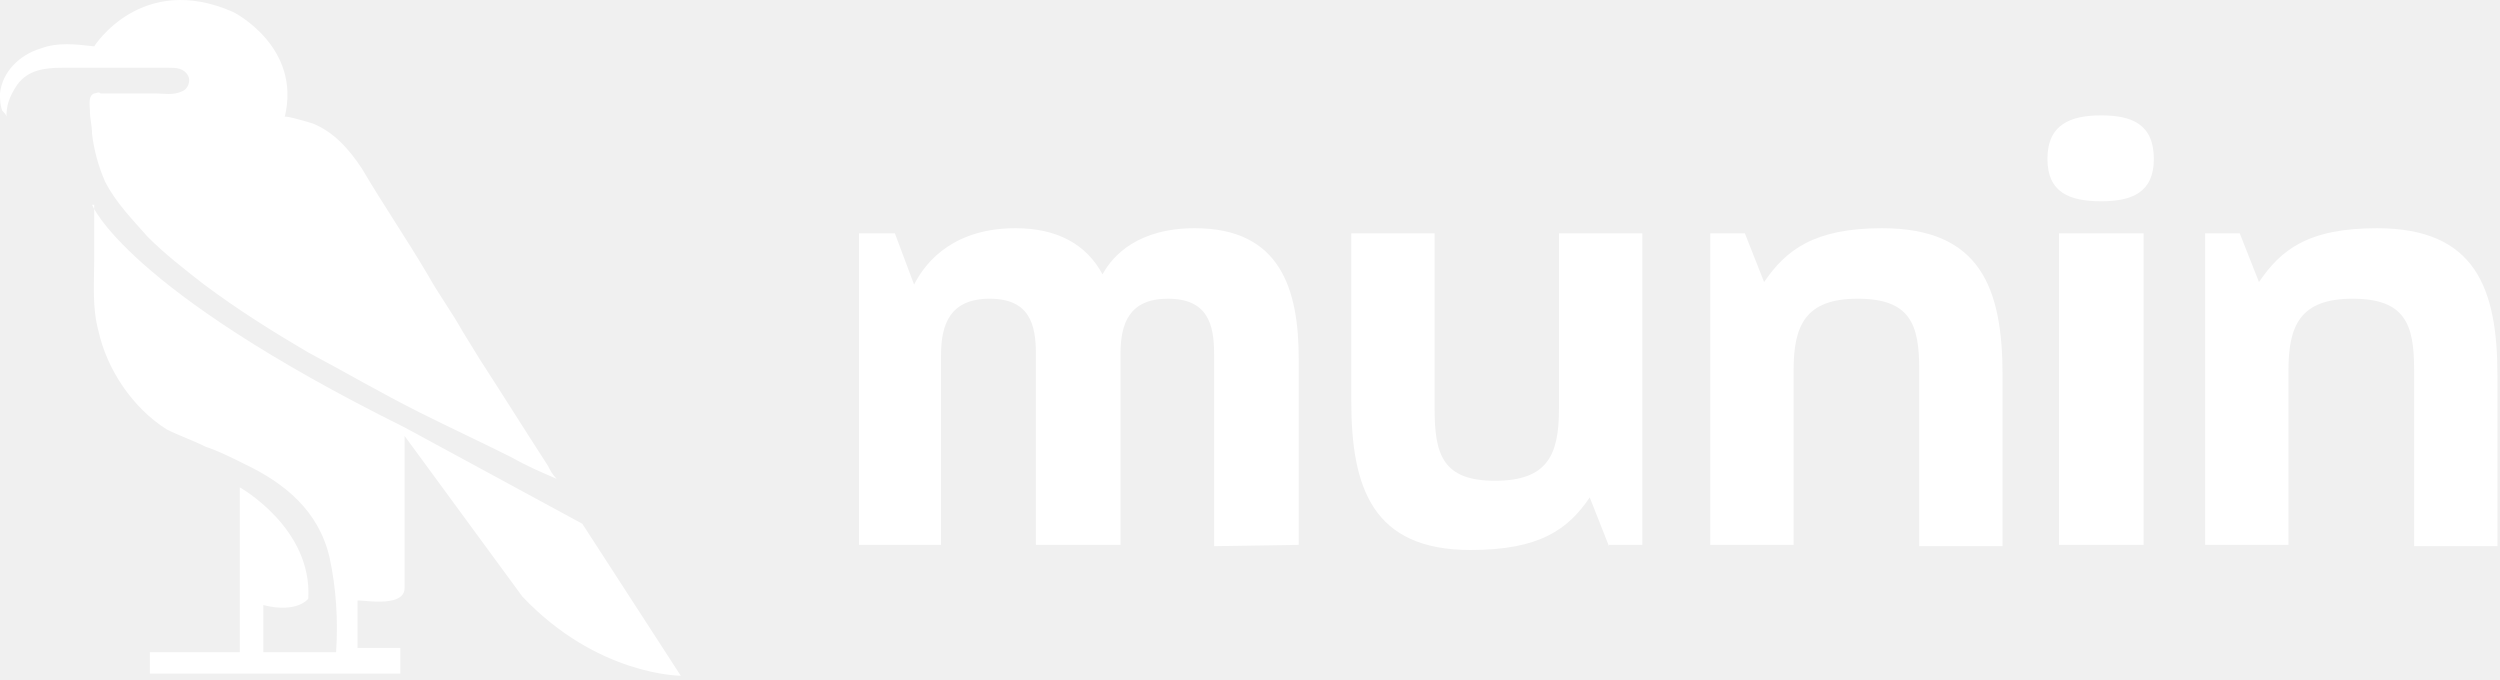
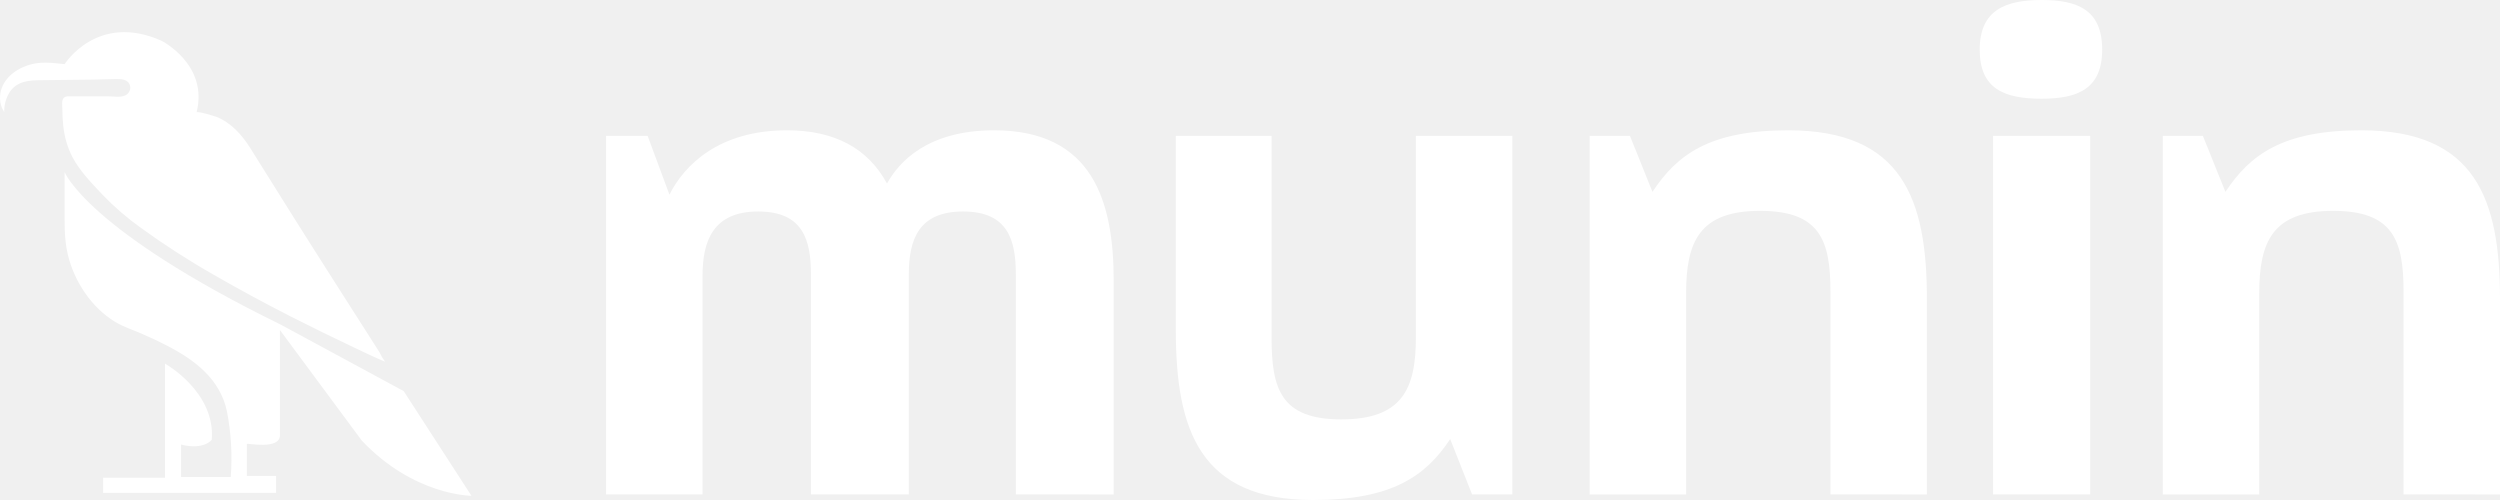
- <svg xmlns="http://www.w3.org/2000/svg" width="195" height="53" viewBox="0 0 195 53" fill="none">
-   <path d="M94.7 42.6V27.6C94.7 25.3 94.2 23.3 91.1 23.3C88.1 23.3 87.4 25.2 87.4 27.6V42.5H80.8V27.6C80.8 25.3 80.3 23.3 77.2 23.3C74.1 23.3 73.4 25.3 73.4 27.7V42.5H67V18.2H69.8L71.3 22.2C72.3 20.2 74.6 17.8 79.2 17.8C82.4 17.8 84.7 19 86 21.4C86.8 19.9 88.8 17.8 93.2 17.8C99.9 17.8 101.3 22.6 101.3 28V42.5L94.7 42.6Z" fill="white" />
-   <path d="M125.5 42.6L124 38.8C122.3 41.3 120.1 42.9 114.7 42.9C107.1 42.9 105.4 38.1 105.4 31.3V18.2H111.9V31.9C111.9 35.4 112.5 37.5 116.6 37.5C120.7 37.5 121.6 35.5 121.6 31.9V18.2H128.1V42.5H125.5V42.6Z" fill="white" />
-   <path d="M149.7 42.6V28.8C149.7 25.3 149 23.3 144.9 23.3C140.8 23.3 139.9 25.4 139.9 28.9V42.5H133.4V18.2H136.1L137.6 22C139.3 19.5 141.5 17.8 146.8 17.8C154.5 17.8 156.2 22.5 156.2 29.3V42.6H149.7Z" fill="white" />
-   <path d="M163.9 15.7C161.4 15.7 159.7 15 159.7 12.4C159.7 9.7 161.5 9 163.9 9C166.3 9 168 9.7 168 12.4C168 15 166.3 15.7 163.9 15.7ZM160.6 42.6V18.2H167.2V42.5H160.6V42.6Z" fill="white" />
-   <path d="M188.3 42.6V28.8C188.3 25.3 187.6 23.3 183.5 23.3C179.4 23.3 178.5 25.4 178.5 28.9V42.5H172V18.2H174.7L176.2 22C177.9 19.5 180 17.8 185.4 17.8C193.1 17.8 194.8 22.5 194.8 29.3V42.6H188.3Z" fill="white" />
-   <path d="M0.501 9.126C0.501 8.959 0.334 8.792 0.167 8.625C1.01892e-05 8.124 0 7.79 0 7.289C0.167 5.619 1.503 4.283 3.173 3.782C4.509 3.281 5.844 3.448 7.347 3.615C7.347 3.615 11.021 -2.229 18.201 0.944C18.201 0.944 23.544 3.615 22.209 9.126C22.209 8.959 24.379 9.627 24.379 9.627C26.049 10.295 27.218 11.63 28.22 13.133C29.89 15.972 31.726 18.644 33.396 21.482C34.231 22.985 35.233 24.321 36.068 25.824L37.404 27.995C39.241 30.833 40.91 33.505 42.747 36.344C42.914 36.678 43.081 37.012 43.415 37.346C42.246 36.845 41.077 36.344 39.908 35.676C37.571 34.507 35.066 33.338 32.728 32.169C29.723 30.666 26.884 28.997 24.045 27.494C21.207 25.824 18.535 24.154 15.863 22.15C14.36 20.981 12.858 19.812 11.522 18.477C10.353 17.141 9.017 15.805 8.182 14.135C7.681 12.966 7.347 11.797 7.18 10.462C7.18 9.794 7.013 9.293 7.013 8.625C7.013 8.291 6.846 7.456 7.347 7.289C7.514 7.289 7.681 7.122 7.848 7.289H12.19C12.691 7.289 13.525 7.456 14.193 7.122C14.694 6.955 14.861 6.287 14.694 5.953C14.36 5.285 13.693 5.285 13.191 5.285C12.357 5.285 11.522 5.285 10.687 5.285C8.683 5.285 6.679 5.285 4.842 5.285C3.507 5.285 2.171 5.452 1.336 6.621C0.668 7.623 0.501 8.291 0.501 9.126Z" fill="white" />
-   <path d="M7.18 15.972C7.18 15.972 9.685 22.484 31.559 33.338L45.419 40.852L53.1 52.708C53.1 52.708 46.588 52.708 40.743 46.529L31.559 34.006V45.862C31.559 47.531 27.886 46.697 27.886 46.864V50.537H31.225V52.541H11.688V50.871H18.702V38.014C18.702 38.014 24.379 41.186 24.045 46.697C24.045 46.697 23.21 47.865 20.538 47.197V50.871H26.216C26.383 48.366 26.216 45.862 25.715 43.524C24.88 39.85 22.208 37.679 19.036 36.177C18.034 35.676 17.032 35.175 16.03 34.841C15.028 34.34 14.026 34.006 13.024 33.505C10.353 31.835 8.349 28.829 7.681 25.824C7.18 23.987 7.347 22.15 7.347 20.314V15.972H7.18Z" fill="white" />
+ <svg xmlns="http://www.w3.org/2000/svg" width="200" height="40" viewBox="0 0 200 40" fill="none">
+   <path d="M81.267 39.551V21.961C81.267 19.217 80.648 16.919 77.043 16.919C73.494 16.919 72.705 19.159 72.705 21.961V39.551H64.876V21.961C64.876 19.217 64.257 16.919 60.652 16.919C57.047 16.919 56.202 19.273 56.202 22.073V39.551H48.485V10.868H51.81L53.555 15.573C54.737 13.222 57.498 10.424 62.96 10.424C66.792 10.424 69.439 11.879 70.96 14.684C71.917 12.941 74.225 10.424 79.522 10.424C87.406 10.424 89.096 16.082 89.096 22.47V39.556L81.267 39.551Z" fill="white" />
+   <path d="M117.765 39.551L116.015 35.127C114.049 38.094 111.346 40 105.048 40C95.981 40 94.065 34.398 94.065 26.385V10.87H101.726V27.006C101.726 31.096 102.457 33.551 107.302 33.551C112.147 33.551 113.271 31.144 113.271 27.006V10.868H120.988V39.551H117.765Z" fill="white" />
+   <path d="M146.435 39.551V23.309C146.435 19.222 145.59 16.868 140.803 16.868C135.957 16.868 134.888 19.333 134.888 23.479V39.556H127.171V10.868H130.396L132.197 15.35C134.156 12.381 136.747 10.424 143.055 10.424C152.18 10.424 154.152 15.915 154.152 23.927V39.556L146.435 39.551Z" fill="white" />
+   <path d="M163.333 7.898C160.348 7.898 158.376 7.115 158.376 3.978C158.376 0.785 160.46 0 163.333 0C166.207 0 168.174 0.785 168.174 3.978C168.174 7.115 166.204 7.898 163.333 7.898ZM159.446 39.551V10.868H167.218V39.551H159.446Z" fill="white" />
+   <path d="M192.284 39.551V23.309C192.284 19.222 191.438 16.868 186.651 16.868C181.808 16.868 180.738 19.333 180.738 23.479V39.556H173.022V10.868H176.231L178.033 15.35C180.004 12.381 182.595 10.424 188.905 10.424C198.028 10.424 200 15.915 200 23.927V39.556L192.284 39.551Z" fill="white" />
+   <path d="M0.336 8.996C0.336 8.914 0.19 8.725 0.158 8.642C0.036 8.334 -0.017 8.003 0.005 7.673C0.1 6.448 1.092 5.607 2.198 5.232C3.205 4.89 4.102 5.023 5.123 5.125C5.123 5.125 5.172 5.125 5.174 5.125C5.177 5.125 7.782 0.97 12.918 3.261C12.918 3.261 16.7 5.159 15.725 8.996C15.762 8.853 17.227 9.312 17.317 9.35C18.475 9.808 19.347 10.781 19.998 11.811C21.235 13.783 22.47 15.754 23.705 17.726C24.355 18.746 25 19.764 25.64 20.781L26.586 22.267C27.842 24.238 29.098 26.208 30.354 28.174C30.479 28.443 30.63 28.699 30.805 28.938C29.969 28.594 29.15 28.189 28.331 27.804C26.623 26.996 24.929 26.166 23.247 25.314C21.158 24.247 19.089 23.132 17.061 21.961C15.068 20.827 13.139 19.584 11.285 18.238C10.18 17.45 9.15 16.563 8.209 15.588C7.329 14.642 6.395 13.707 5.786 12.555C5.385 11.759 5.137 10.896 5.055 10.01C5.006 9.576 4.994 9.144 4.987 8.708C4.987 8.429 4.882 7.93 5.187 7.762C5.301 7.713 5.426 7.693 5.55 7.704H8.628C9.037 7.704 9.603 7.813 9.993 7.644C10.077 7.61 10.154 7.559 10.219 7.495C10.283 7.432 10.335 7.356 10.369 7.272C10.404 7.188 10.422 7.098 10.421 7.008C10.42 6.917 10.402 6.828 10.366 6.744C10.173 6.325 9.657 6.32 9.259 6.325C8.682 6.325 8.106 6.361 7.526 6.368C6.125 6.39 4.723 6.4 3.32 6.415C2.345 6.415 1.37 6.48 0.78 7.358C0.474 7.849 0.319 8.419 0.336 8.996V8.996Z" fill="white" />
+   <path d="M5.17 13.765C5.17 13.765 6.924 18.371 22.474 25.978L32.297 31.29L37.715 39.663C37.715 39.663 33.116 39.663 28.941 35.244L22.396 26.405V34.817C22.396 36.017 19.747 35.43 19.747 35.515V38.073H22.084V39.43H8.248V38.218H13.198V29.091C13.198 29.091 17.251 31.341 16.942 35.178C16.942 35.178 16.318 36.032 14.485 35.566V38.162H18.46C18.593 36.41 18.491 34.647 18.158 32.921C17.617 30.356 15.65 28.849 13.437 27.69C12.747 27.331 12.043 27.001 11.329 26.693C10.614 26.386 9.878 26.15 9.211 25.748C7.312 24.599 5.935 22.504 5.425 20.364C5.118 19.079 5.17 17.75 5.17 16.439V13.765Z" fill="white" />
</svg>
